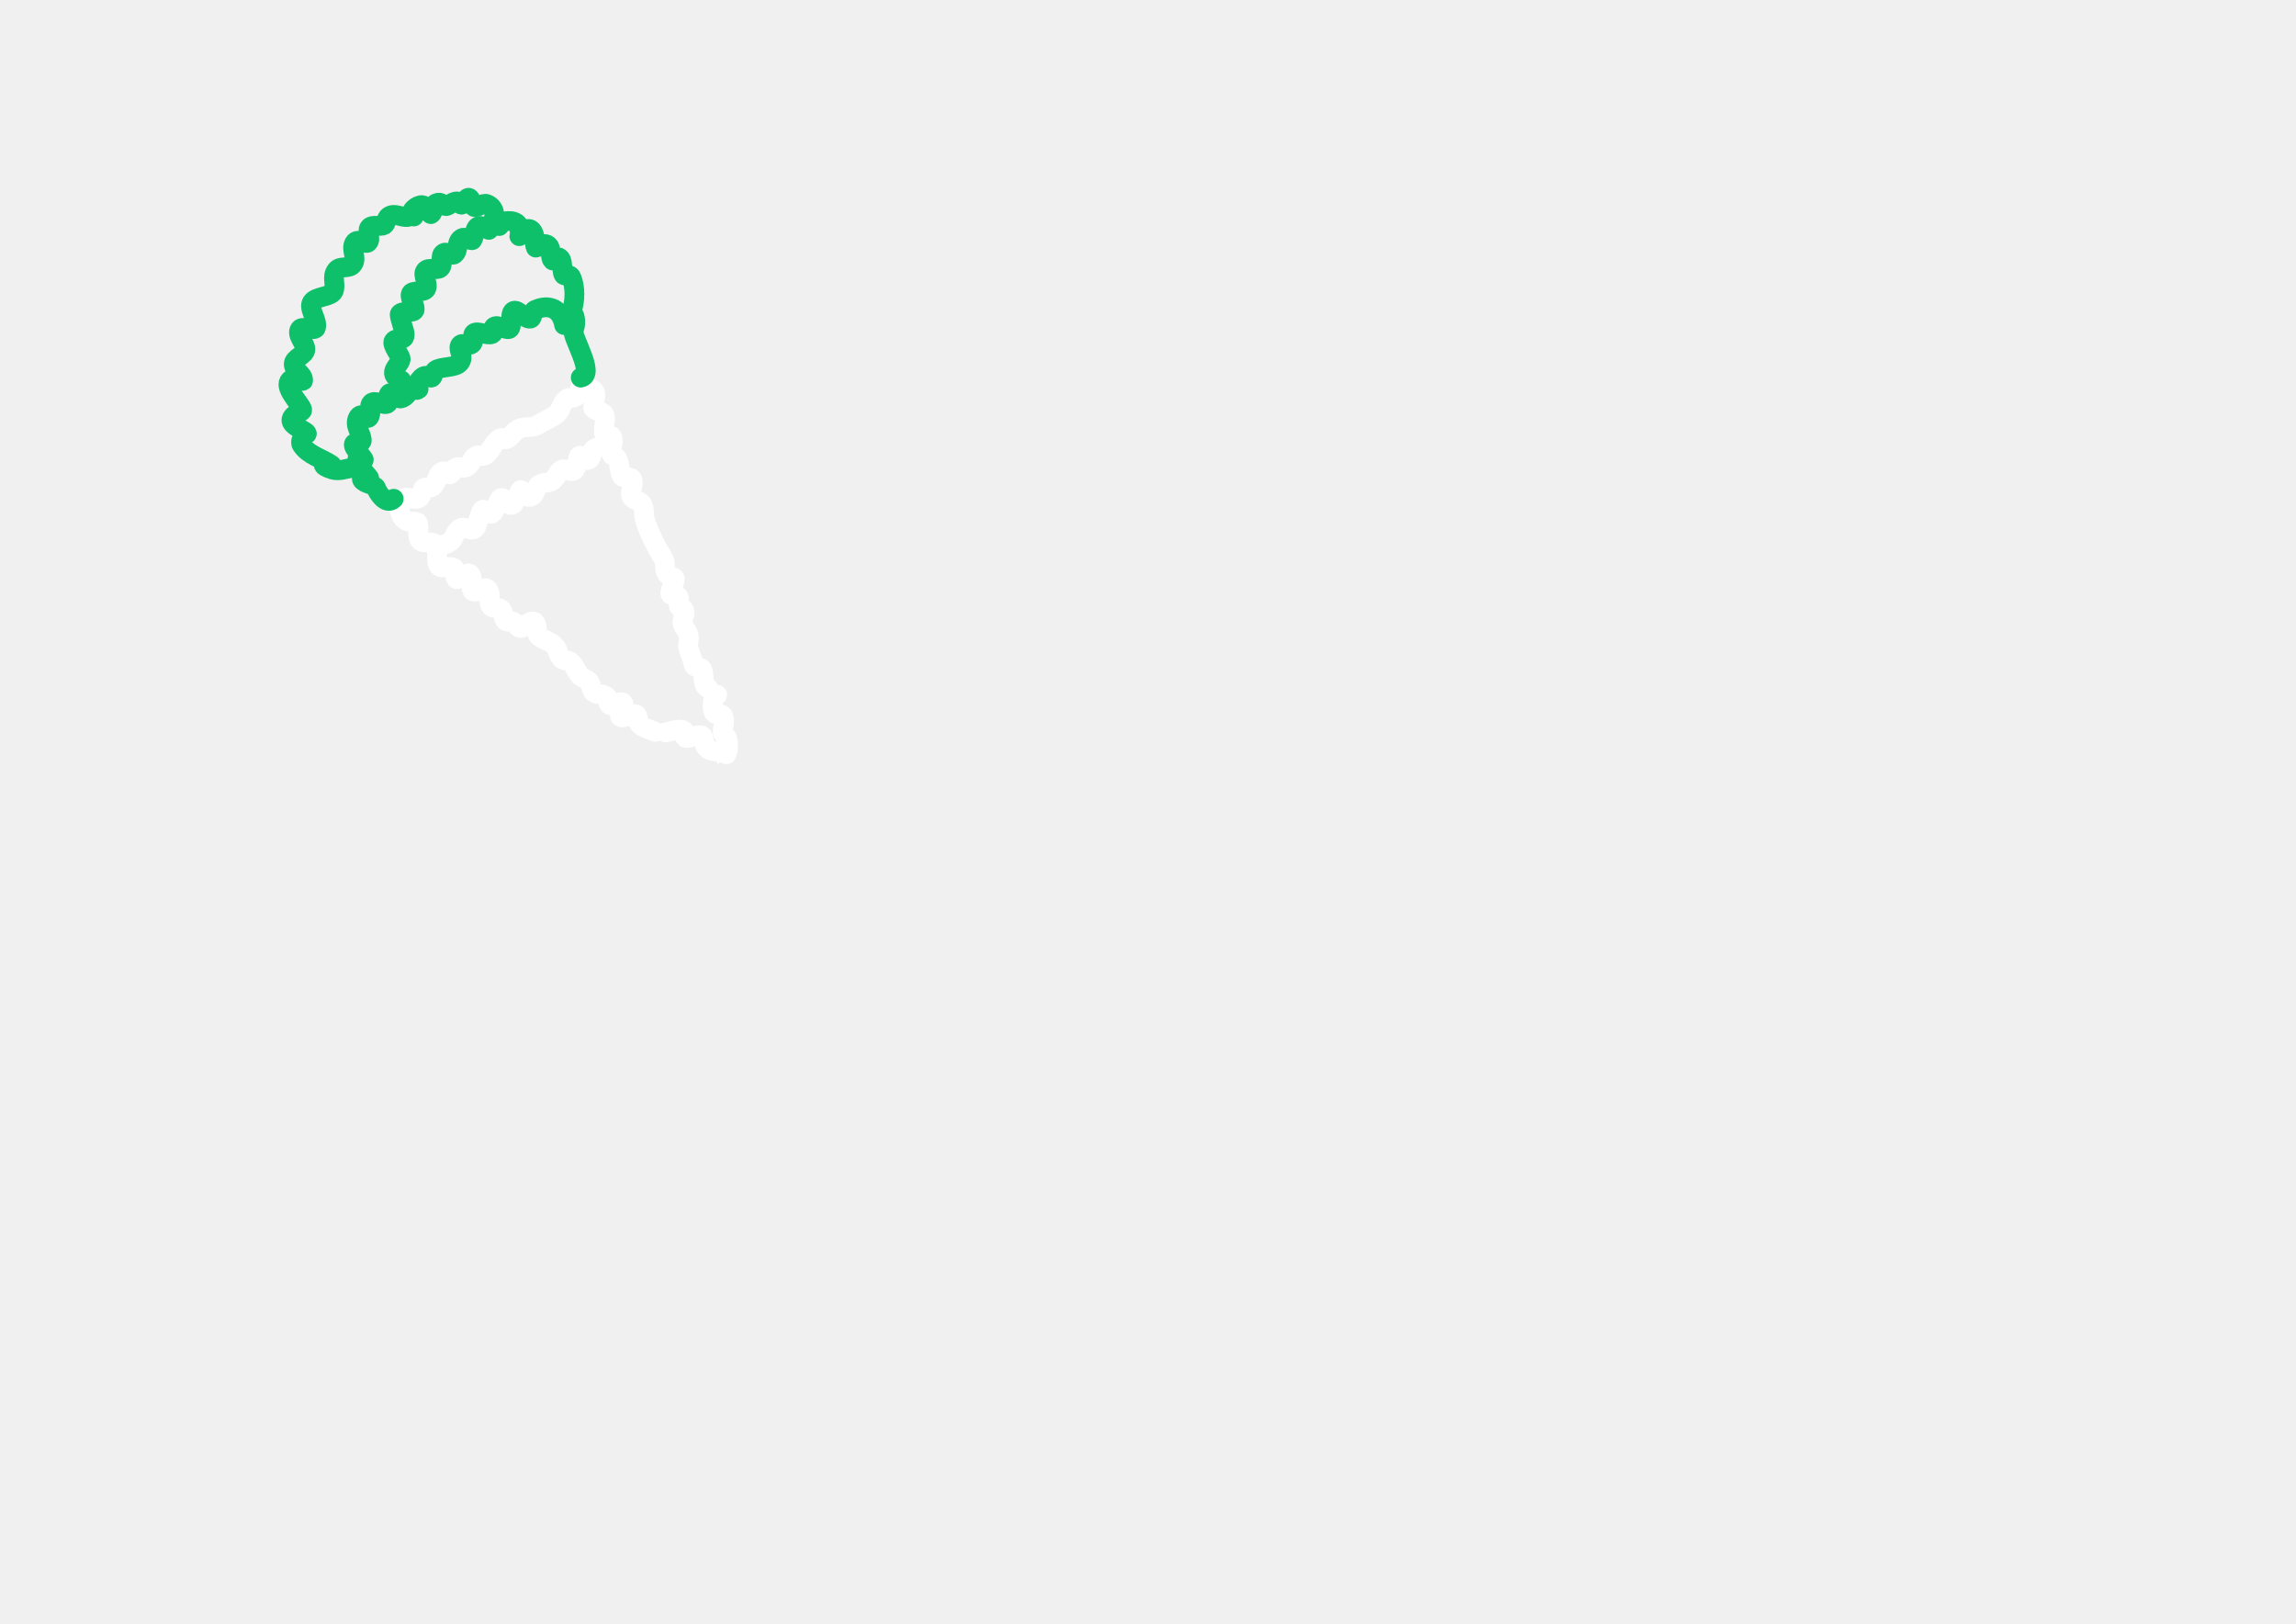
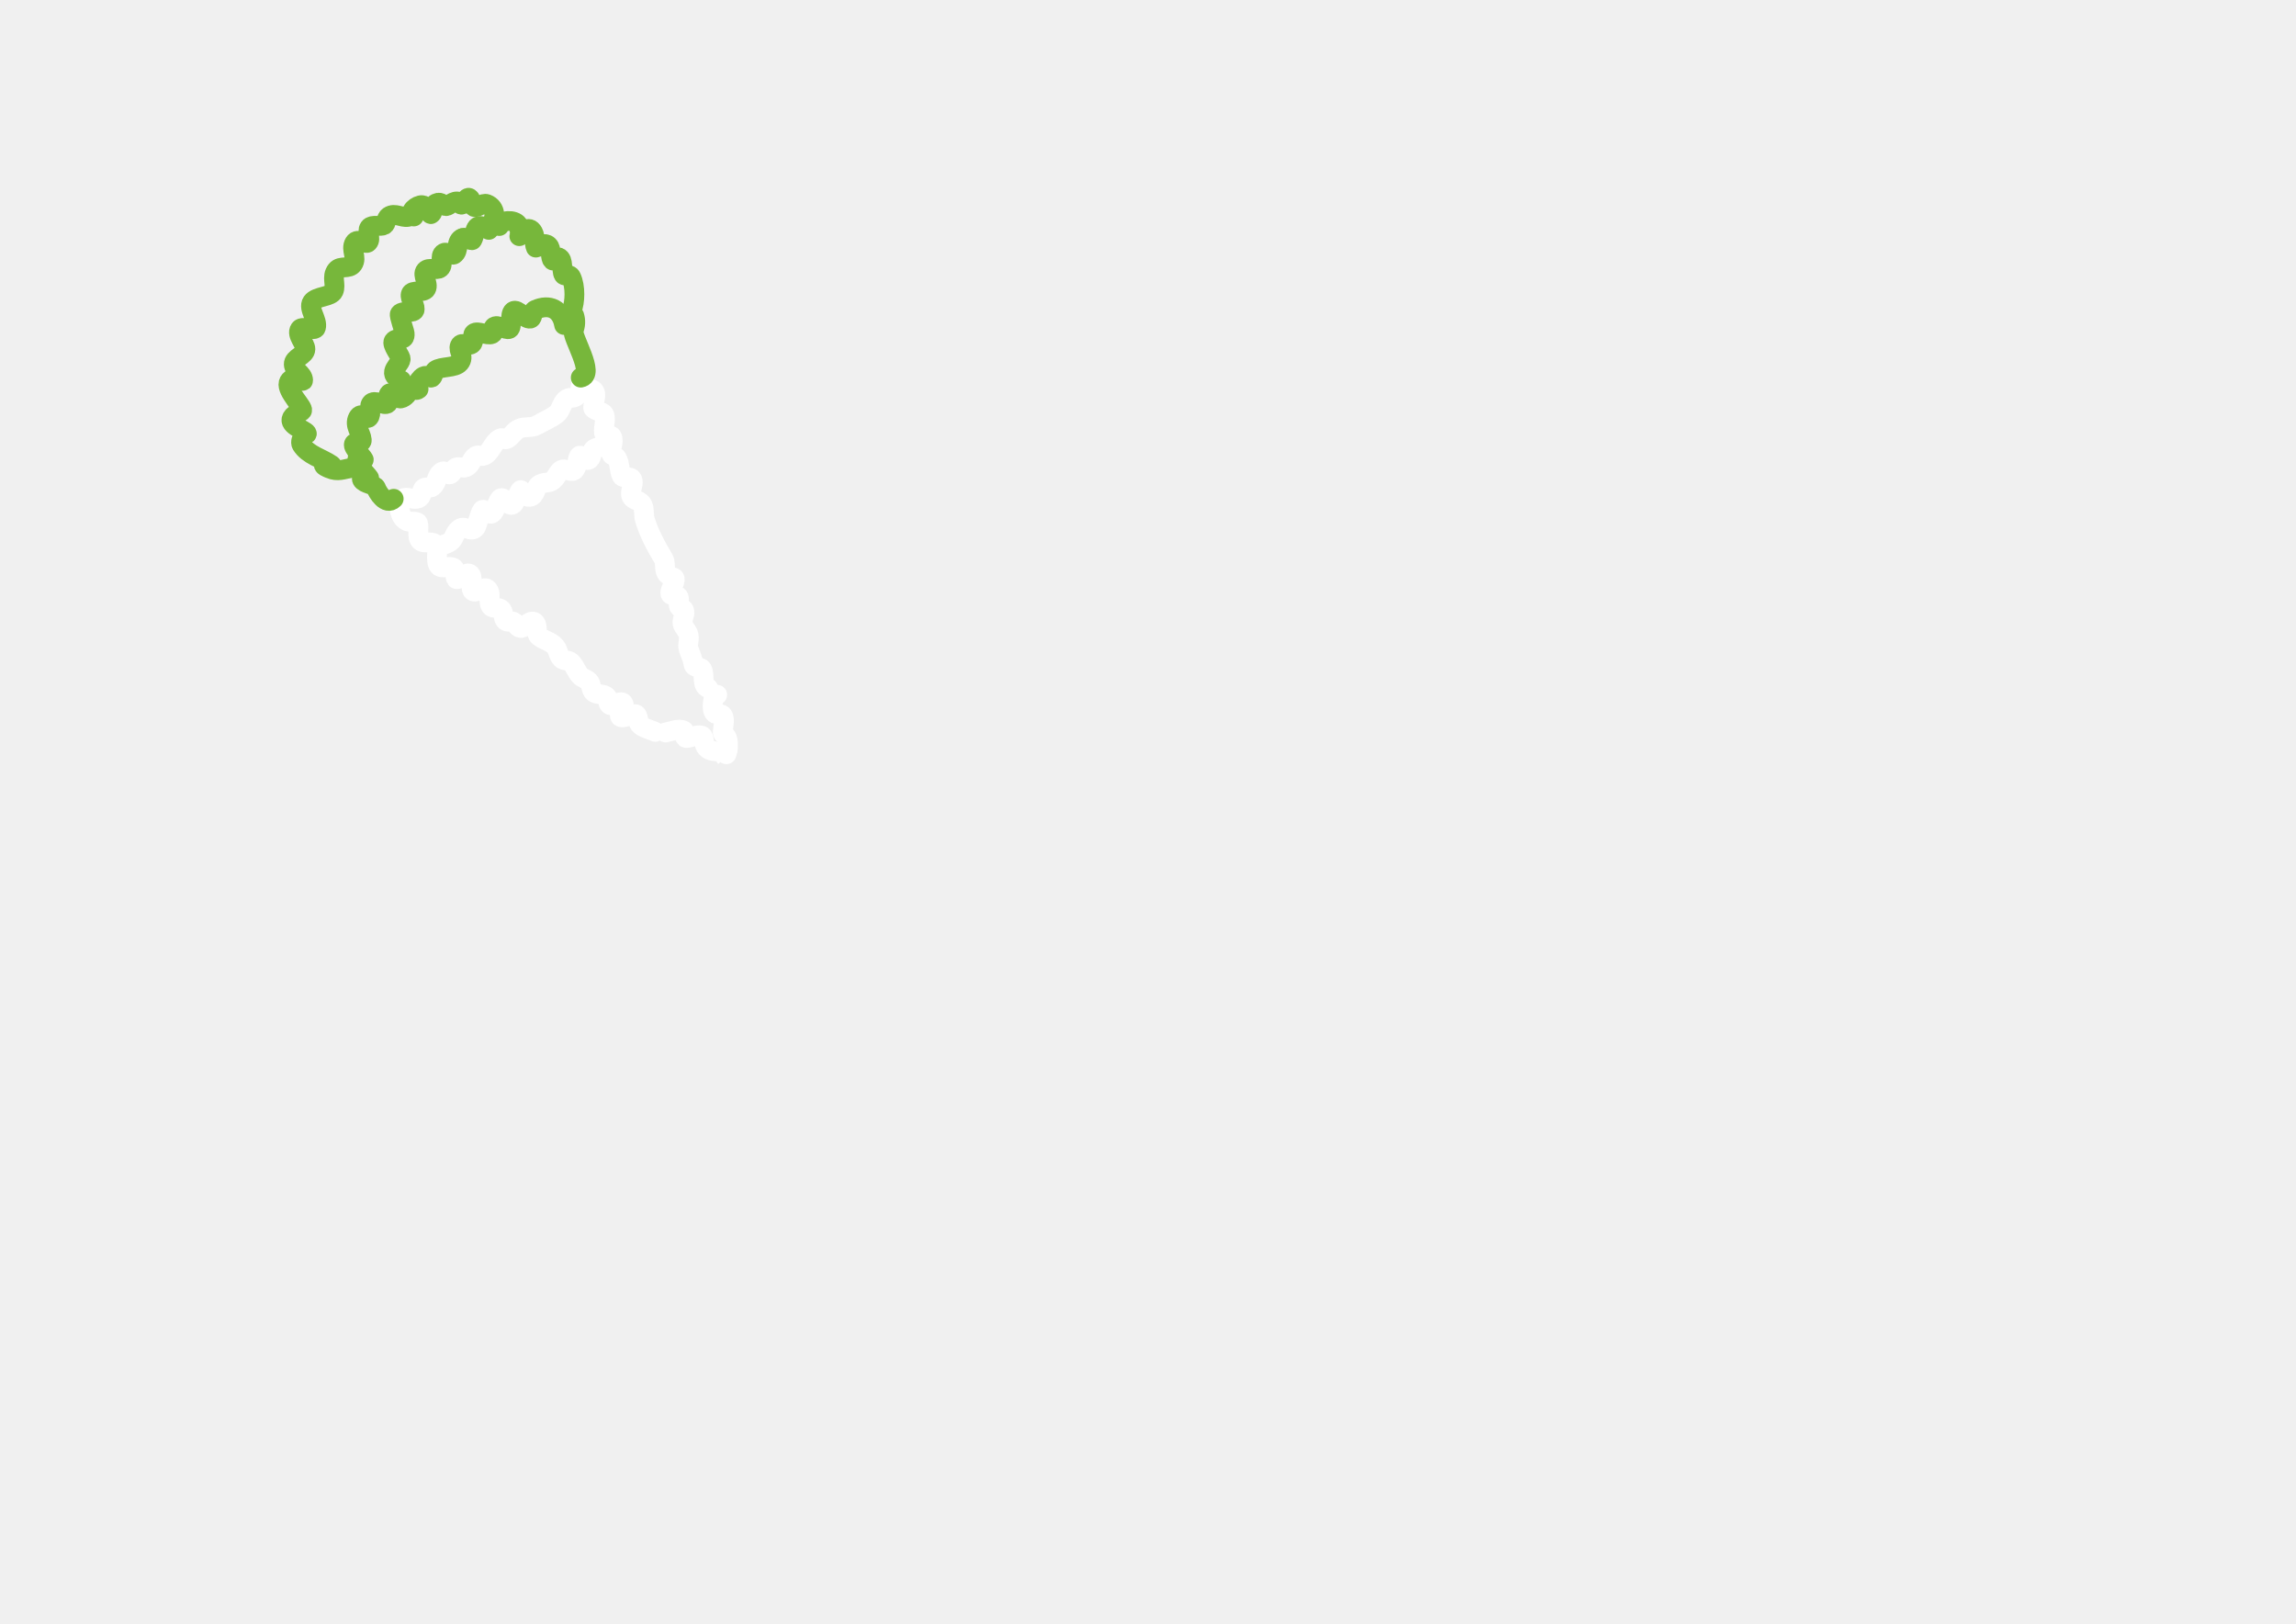
<svg xmlns="http://www.w3.org/2000/svg" xmlns:ns1="http://vectornator.io" height="100%" stroke-miterlimit="10" style="fill-rule:nonzero;clip-rule:evenodd;stroke-linecap:round;stroke-linejoin:round;" version="1.1" viewBox="0 0 841.995 595.35" width="100%" xml:space="preserve">
  <defs />
  <g id="Layer-1" ns1:layerName="Layer 1">
    <path d="M146.37 186.047C146.621 185.544 146.266 189.936 149.493 191.177C150.247 191.467 152.975 190.919 153.284 191.846C153.902 193.7 152.667 196.804 154.177 198.314C155.58 199.718 159.431 197.666 160.199 200.544C160.635 202.18 159.42 207.111 161.537 207.905C162.827 208.389 164.956 207.495 166.221 208.128C167.502 208.769 166.564 212.366 167.559 212.366C168.827 212.366 171.131 209.246 172.466 210.581C173.72 211.835 172.149 216.254 173.581 216.827C175.269 217.502 177.55 214.542 178.934 216.158C180.137 217.56 179.253 219.709 179.604 221.288C180.152 223.754 182.109 222.289 183.618 223.295C185.115 224.293 184.146 226.868 185.626 227.756C186.466 228.26 187.53 227.593 188.302 227.979C189.333 228.494 189.574 230.012 190.756 230.209C190.976 230.246 191.221 230.3 191.425 230.209C192.504 229.73 195.028 226.686 196.332 228.425C197.34 229.769 196.347 232.229 197.67 233.332C199.583 234.926 201.868 234.995 203.692 237.124C204.718 238.321 204.909 241.077 206.369 241.808C207.678 242.462 208.601 241.846 209.715 243.146C210.896 244.525 211.451 246.25 212.614 247.607C213.557 248.707 215.027 248.904 215.96 249.837C216.942 250.82 216.681 252.966 217.744 253.852C218.798 254.73 220.979 254.373 222.205 255.19C223.412 255.995 222.582 258.062 223.766 258.536C224.785 258.944 228.008 256.315 228.673 258.09C229.327 259.832 227.007 260.91 227.335 262.551C227.635 264.051 232.228 261.623 233.134 261.882C234.067 262.148 234.047 264.865 234.472 265.45C235.551 266.934 238.649 267.539 240.272 268.35" fill="none" opacity="1" stroke="#ffffff" stroke-linecap="round" stroke-linejoin="round" stroke-opacity="0.995" stroke-width="7.25" ns1:layerName="Curve 1" />
    <path d="M214.175 139.43C213.649 140.132 213.366 140.398 213.06 141.215C211.901 144.306 215.982 141.9 217.521 142.999C219.33 144.291 217.521 147.85 217.521 149.467C217.521 150.492 220.882 150.83 221.536 151.921C222.559 153.625 220.721 158.243 221.759 159.281C222.425 159.947 224.035 159.239 224.435 160.173C225.334 162.269 223.7 164.37 224.212 166.419C224.429 167.286 225.724 167.113 226.22 167.98C227.337 169.935 227.058 172.556 228.004 174.448C228.688 175.817 231.523 173.999 232.019 176.233C232.397 177.932 230.787 180.46 231.573 182.032C232.468 183.821 234.986 183.127 235.811 185.601C236.347 187.209 236.002 188.915 236.48 190.507C237.997 195.563 240.783 200.653 243.394 205.005C244.021 206.05 243.711 208.01 244.063 209.243C244.826 211.912 247.293 211.332 247.409 212.143C247.679 214.035 245.52 216.078 245.848 217.719C246.08 218.883 248.7 217.659 248.97 219.28C249.116 220.152 248.502 221.935 249.193 222.626C249.887 223.32 250.794 222.899 250.978 224.187C251.193 225.694 250.022 227.217 250.309 228.648C250.554 229.875 251.816 231.05 252.316 232.217C253.167 234.202 251.911 236.131 252.539 238.016C253.239 240.117 253.91 241.109 254.323 243.592C254.576 245.105 256.776 244.26 257.446 245.376C258.605 247.308 257.181 251.459 259.676 252.291" fill="none" opacity="1" stroke="#ffffff" stroke-linecap="round" stroke-linejoin="round" stroke-opacity="0.995" stroke-width="7.25" ns1:layerName="Curve 2" />
    <path d="M244.063 268.573C245.799 268.284 249.103 266.871 250.755 267.904C251.6 268.432 250.659 270.58 251.647 270.58C253.52 270.58 255.269 269.254 257.223 269.688C259.083 270.102 256.477 275.487 263.022 275.487" fill="none" opacity="1" stroke="#ffffff" stroke-linecap="round" stroke-linejoin="round" stroke-opacity="0.995" stroke-width="7.25" ns1:layerName="Curve 3" />
    <path d="M263.022 254.744C261.282 254.744 261.181 259.201 261.461 260.32C262.131 262.999 263.983 261.02 265.03 262.328C266.086 263.648 265.03 267.08 265.03 268.573C265.03 269.257 266.058 269.618 266.368 270.134C267.176 271.481 267.002 273.981 266.814 275.487C266.798 275.614 265.97 277.543 265.922 277.495C265.696 277.269 266.089 276.322 266.145 276.156" fill="none" opacity="1" stroke="#ffffff" stroke-linecap="round" stroke-linejoin="round" stroke-opacity="0.995" stroke-width="7.25" ns1:layerName="Curve 4" />
    <path d="M148.238 182.59C149.814 182.187 151.812 183.388 153.394 182.734C154.833 182.139 154.541 180.308 155.094 179.374C155.87 178.066 157.517 179.272 158.527 178.496C160.224 177.192 160.046 174.664 161.592 173.324C163.367 171.786 163.668 174.256 165.032 173.907C165.864 173.694 166.328 172.065 166.996 171.577C167.995 170.847 169.755 171.824 170.947 171.298C172.522 170.603 172.828 168.742 174.021 167.586C175.44 166.212 176.118 167.64 177.541 167.052C179.989 166.039 180.694 162.223 183.264 160.834C184.649 160.086 184.859 161.673 186.186 160.819C187.785 159.789 188.494 158.051 190.377 157.187C192.401 156.259 195.028 157.041 196.986 155.863C198.558 154.917 203.489 152.683 204.609 151.354C205.768 149.978 206.012 147.976 207.419 146.613C208.705 145.367 210.122 146.368 211.45 145.217" fill="none" opacity="1" stroke="#ffffff" stroke-linecap="round" stroke-linejoin="round" stroke-opacity="0.995" stroke-width="7.25" ns1:layerName="Curve 5" />
    <path d="M162.164 199.872C167.68 198.461 165.517 196.119 168.662 193.822C170.468 192.503 172.781 195.483 174.417 193.448C175.003 192.718 176.31 186.795 177.132 186.903C177.941 187.009 179.371 188.925 180.404 188.26C181.86 187.323 182.588 182.948 183.725 182.657C185.342 182.244 186.519 186.316 188.291 184.781C188.745 184.387 190.622 179.465 191.013 179.696C192.513 180.586 192.068 182.354 194.205 182.171C196.58 181.968 196.078 178.497 198.133 177.51C200.185 176.525 201.661 177.541 203.449 175.419C204.148 174.59 205.007 172.461 206.267 172.139C207.266 171.884 209.477 173.137 210.394 172.547C211.87 171.596 211.546 168.638 212.342 167.295C212.883 166.381 214.647 168.899 215.614 168.652C217.222 168.241 216.786 165.733 217.57 164.861C218.532 163.791 221.228 163.997 222.543 162.858" fill="none" opacity="1" stroke="#ffffff" stroke-linecap="round" stroke-linejoin="round" stroke-opacity="0.995" stroke-width="7.25" ns1:layerName="Curve 6" />
-     <path d="M144.377 182.882C141.51 185.682 138.366 180.305 137.936 178.962C137.502 177.605 133.525 177.44 132.747 175.837C132.355 175.029 133.772 174.448 134.324 174.534C134.725 174.596 135.563 175.544 135.338 175.207C134.302 173.653 130.475 170.362 131.096 168.189C131.306 167.453 133.725 169.136 133.375 168.456C132.783 167.305 129.315 164.162 129.778 162.827C130.19 161.636 132.828 162.929 132.679 161.3C132.427 158.544 129.778 156.079 131.273 153.174C132.55 150.695 134.441 153.971 135.239 153.101C136.499 151.725 135.128 149.51 136.019 148.064C137.192 146.161 140.975 149.042 142.148 147.897C142.849 147.212 141.86 145.209 142.791 144.3C143.53 143.578 145.723 145.849 146.554 146.087C147.593 146.383 150.015 144.438 149.65 143.3" fill="none" opacity="1" stroke="#0fc06b" stroke-linecap="round" stroke-linejoin="round" stroke-width="7.25" ns1:layerName="Curve 7" />
-     <path d="M128.929 171.534C125.934 172.072 123.815 173.095 120.816 171.79C120.049 171.456 118.225 170.773 118.856 170.222C119.532 169.632 122.275 170.974 121.538 170.461C118.045 168.031 113.021 166.922 110.612 163.063C110.049 162.161 110.712 160.581 111.233 159.833C111.534 159.399 112.755 159.349 112.502 158.885C111.755 157.515 104.674 155.757 107.532 152.578C108.237 151.793 110.233 151.327 110.768 150.558C111.498 149.509 105.045 143.483 105.828 140.407C106.189 138.986 107.837 138.399 109.106 138.619C109.838 138.745 111.183 140.19 111.174 139.448C111.144 137.021 107.808 135.973 107.723 133.588C107.636 131.125 111.957 130.365 112.003 128.021C112.042 126.064 108.559 122.738 109.971 120.707C110.946 119.306 115.411 121.678 115.866 120.13C116.671 117.393 112.845 113.068 114.43 110.789C115.99 108.547 121.37 108.961 122.34 106.731C123.38 104.341 121.456 101.573 123.372 99.107C124.835 97.224 128.023 98.855 129.44 96.819C131.091 94.446 128.467 91.538 129.965 89.046C131.19 87.009 134.031 89.877 134.972 88.868C136.261 87.483 134.375 85.047 135.449 83.503C136.38 82.164 139.457 83.273 140.796 82.544C141.768 82.013 141.516 80.085 142.62 79.337C144.811 77.851 147.255 79.945 149.612 79.522" fill="none" opacity="1" stroke="#0fc06b" stroke-linecap="round" stroke-linejoin="round" stroke-width="7.25" ns1:layerName="Curve 8" />
-     <path d="M151.745 79.379C149.456 77.787 152.995 75.038 154.839 75.225C155.952 75.337 157.124 76.815 157.664 77.597C157.849 77.865 157.804 78.68 158.064 78.486C159.311 77.555 158.129 75.427 159.995 74.54C161.879 73.644 162.515 75.563 163.542 75.583C164.581 75.604 166.361 73.274 168.298 74.01C168.689 74.158 168.776 75.266 169.437 75.005C170.048 74.765 171.197 71.958 172.125 72.603C173.051 73.247 172.983 75.414 173.913 75.882C174.884 76.37 177.043 74.254 178.521 74.815C181.902 76.099 181.932 80.258 179.855 82.254" fill="none" opacity="1" stroke="#0fc06b" stroke-linecap="round" stroke-linejoin="round" stroke-width="7.25" ns1:layerName="Curve 9" />
-     <path d="M183.086 82.874C183.763 80.572 188.696 80.454 189.953 82.362C190.552 83.272 190.64 85.06 190.62 86.081C190.616 86.257 190.37 86.732 190.471 86.588C191.535 85.059 193.927 82.317 195.502 85.205C196.423 86.894 195.807 89.236 196.503 90.784C196.575 90.945 196.779 90.566 196.926 90.469C198.331 89.543 200.489 88.734 201.51 90.606C202.109 91.705 201.819 94.702 202.618 95.446C203.22 96.006 204.049 94.04 204.818 94.332C206.842 95.1 205.775 99.261 206.683 100.715C207.224 101.583 208.716 100.023 209.49 101.651C211.099 105.035 210.895 110.9 209.716 113.608C209.456 114.205 210.391 115.118 210.556 115.617C211.195 117.549 211.053 119.331 210.353 121.172C209.505 123.406 218.595 137.45 212.975 138.458" fill="none" opacity="1" stroke="#0fc06b" stroke-linecap="round" stroke-linejoin="round" stroke-width="7.25" ns1:layerName="Curve 10" />
-     <path d="M153.5 142.651C151.165 144.394 153.158 139.115 155.306 138.008C156.74 137.269 157.637 138.719 158.263 138.437C158.862 138.168 159.051 136.267 159.705 135.779C161.731 134.267 166.909 135.016 168.563 132.99C170.465 130.66 167.811 128.643 168.641 126.737C169.296 125.232 171.699 126.988 172.867 126.219C174.247 125.31 172.926 122.995 173.827 122.207C175.109 121.088 178.708 123.216 180.354 122.476C181.527 121.948 180.489 120.597 181.099 119.943C182.325 118.626 185.405 121.21 186.738 120.611C188.014 120.037 186.757 115.193 188.21 114.108C189.694 113 192.586 117.162 194.457 116.826C195.576 116.625 194.909 114.236 196.281 113.619C201.592 111.232 205.846 113.437 206.872 119.157" fill="none" opacity="1" stroke="#0fc06b" stroke-linecap="round" stroke-linejoin="round" stroke-width="7.25" ns1:layerName="Curve 11" />
-     <path d="M147.17 139.468C140.947 136.759 147.462 133.462 146.914 131.355C146.609 130.18 143.526 126.284 144.352 125.096C145.543 123.384 148.734 125.583 148.393 122.212C148.298 121.269 146.216 115.692 146.635 115.089C147.603 113.698 152.015 115.196 152.089 113.39C152.163 111.607 150.229 109.598 150.623 107.895C151.037 106.106 155.335 107.563 156.268 105.922C157.349 104.022 154.617 100.861 156.03 99.246C157.273 97.824 160.166 99.3 161.377 98.287C162.888 97.022 160.944 93.759 162.784 92.755C163.884 92.155 165.64 93.845 166.479 93.292C168.502 91.96 166.931 88.355 169.704 87.195C170.531 86.849 172.971 88.444 173.209 88.005C174.618 85.409 173.652 80.379 179.259 84.281" fill="none" opacity="1" stroke="#0fc06b" stroke-linecap="round" stroke-linejoin="round" stroke-width="7.25" ns1:layerName="Curve 12" />
+     <path d="M144.377 182.882C141.51 185.682 138.366 180.305 137.936 178.962C137.502 177.605 133.525 177.44 132.747 175.837C132.355 175.029 133.772 174.448 134.324 174.534C134.725 174.596 135.563 175.544 135.338 175.207C134.302 173.653 130.475 170.362 131.096 168.189C131.306 167.453 133.725 169.136 133.375 168.456C132.783 167.305 129.315 164.162 129.778 162.827C130.19 161.636 132.828 162.929 132.679 161.3C132.427 158.544 129.778 156.079 131.273 153.174C132.55 150.695 134.441 153.971 135.239 153.101C136.499 151.725 135.128 149.51 136.019 148.064C137.192 146.161 140.975 149.042 142.148 147.897C142.849 147.212 141.86 145.209 142.791 144.3C143.53 143.578 145.723 145.849 146.554 146.087C147.593 146.383 150.015 144.438 149.65 143.3" fill="none" opacity="1" stroke="#77B73B" stroke-linecap="round" stroke-linejoin="round" stroke-width="7.25" ns1:layerName="Curve 7" />
+     <path d="M128.929 171.534C125.934 172.072 123.815 173.095 120.816 171.79C120.049 171.456 118.225 170.773 118.856 170.222C119.532 169.632 122.275 170.974 121.538 170.461C118.045 168.031 113.021 166.922 110.612 163.063C110.049 162.161 110.712 160.581 111.233 159.833C111.534 159.399 112.755 159.349 112.502 158.885C111.755 157.515 104.674 155.757 107.532 152.578C108.237 151.793 110.233 151.327 110.768 150.558C111.498 149.509 105.045 143.483 105.828 140.407C106.189 138.986 107.837 138.399 109.106 138.619C109.838 138.745 111.183 140.19 111.174 139.448C111.144 137.021 107.808 135.973 107.723 133.588C107.636 131.125 111.957 130.365 112.003 128.021C112.042 126.064 108.559 122.738 109.971 120.707C110.946 119.306 115.411 121.678 115.866 120.13C116.671 117.393 112.845 113.068 114.43 110.789C115.99 108.547 121.37 108.961 122.34 106.731C123.38 104.341 121.456 101.573 123.372 99.107C124.835 97.224 128.023 98.855 129.44 96.819C131.091 94.446 128.467 91.538 129.965 89.046C131.19 87.009 134.031 89.877 134.972 88.868C136.261 87.483 134.375 85.047 135.449 83.503C136.38 82.164 139.457 83.273 140.796 82.544C141.768 82.013 141.516 80.085 142.62 79.337C144.811 77.851 147.255 79.945 149.612 79.522" fill="none" opacity="1" stroke="#77B73B" stroke-linecap="round" stroke-linejoin="round" stroke-width="7.25" ns1:layerName="Curve 8" />
+     <path d="M151.745 79.379C149.456 77.787 152.995 75.038 154.839 75.225C155.952 75.337 157.124 76.815 157.664 77.597C157.849 77.865 157.804 78.68 158.064 78.486C159.311 77.555 158.129 75.427 159.995 74.54C161.879 73.644 162.515 75.563 163.542 75.583C164.581 75.604 166.361 73.274 168.298 74.01C168.689 74.158 168.776 75.266 169.437 75.005C170.048 74.765 171.197 71.958 172.125 72.603C173.051 73.247 172.983 75.414 173.913 75.882C174.884 76.37 177.043 74.254 178.521 74.815C181.902 76.099 181.932 80.258 179.855 82.254" fill="none" opacity="1" stroke="#77B73B" stroke-linecap="round" stroke-linejoin="round" stroke-width="7.25" ns1:layerName="Curve 9" />
+     <path d="M183.086 82.874C183.763 80.572 188.696 80.454 189.953 82.362C190.552 83.272 190.64 85.06 190.62 86.081C190.616 86.257 190.37 86.732 190.471 86.588C191.535 85.059 193.927 82.317 195.502 85.205C196.423 86.894 195.807 89.236 196.503 90.784C196.575 90.945 196.779 90.566 196.926 90.469C198.331 89.543 200.489 88.734 201.51 90.606C202.109 91.705 201.819 94.702 202.618 95.446C203.22 96.006 204.049 94.04 204.818 94.332C206.842 95.1 205.775 99.261 206.683 100.715C207.224 101.583 208.716 100.023 209.49 101.651C211.099 105.035 210.895 110.9 209.716 113.608C209.456 114.205 210.391 115.118 210.556 115.617C211.195 117.549 211.053 119.331 210.353 121.172C209.505 123.406 218.595 137.45 212.975 138.458" fill="none" opacity="1" stroke="#77B73B" stroke-linecap="round" stroke-linejoin="round" stroke-width="7.25" ns1:layerName="Curve 10" />
+     <path d="M153.5 142.651C151.165 144.394 153.158 139.115 155.306 138.008C156.74 137.269 157.637 138.719 158.263 138.437C158.862 138.168 159.051 136.267 159.705 135.779C161.731 134.267 166.909 135.016 168.563 132.99C170.465 130.66 167.811 128.643 168.641 126.737C169.296 125.232 171.699 126.988 172.867 126.219C174.247 125.31 172.926 122.995 173.827 122.207C175.109 121.088 178.708 123.216 180.354 122.476C181.527 121.948 180.489 120.597 181.099 119.943C182.325 118.626 185.405 121.21 186.738 120.611C188.014 120.037 186.757 115.193 188.21 114.108C189.694 113 192.586 117.162 194.457 116.826C195.576 116.625 194.909 114.236 196.281 113.619C201.592 111.232 205.846 113.437 206.872 119.157" fill="none" opacity="1" stroke="#77B73B" stroke-linecap="round" stroke-linejoin="round" stroke-width="7.25" ns1:layerName="Curve 11" />
+     <path d="M147.17 139.468C140.947 136.759 147.462 133.462 146.914 131.355C146.609 130.18 143.526 126.284 144.352 125.096C145.543 123.384 148.734 125.583 148.393 122.212C148.298 121.269 146.216 115.692 146.635 115.089C147.603 113.698 152.015 115.196 152.089 113.39C152.163 111.607 150.229 109.598 150.623 107.895C151.037 106.106 155.335 107.563 156.268 105.922C157.349 104.022 154.617 100.861 156.03 99.246C157.273 97.824 160.166 99.3 161.377 98.287C162.888 97.022 160.944 93.759 162.784 92.755C163.884 92.155 165.64 93.845 166.479 93.292C168.502 91.96 166.931 88.355 169.704 87.195C170.531 86.849 172.971 88.444 173.209 88.005C174.618 85.409 173.652 80.379 179.259 84.281" fill="none" opacity="1" stroke="#77B73B" stroke-linecap="round" stroke-linejoin="round" stroke-width="7.25" ns1:layerName="Curve 12" />
  </g>
</svg>
